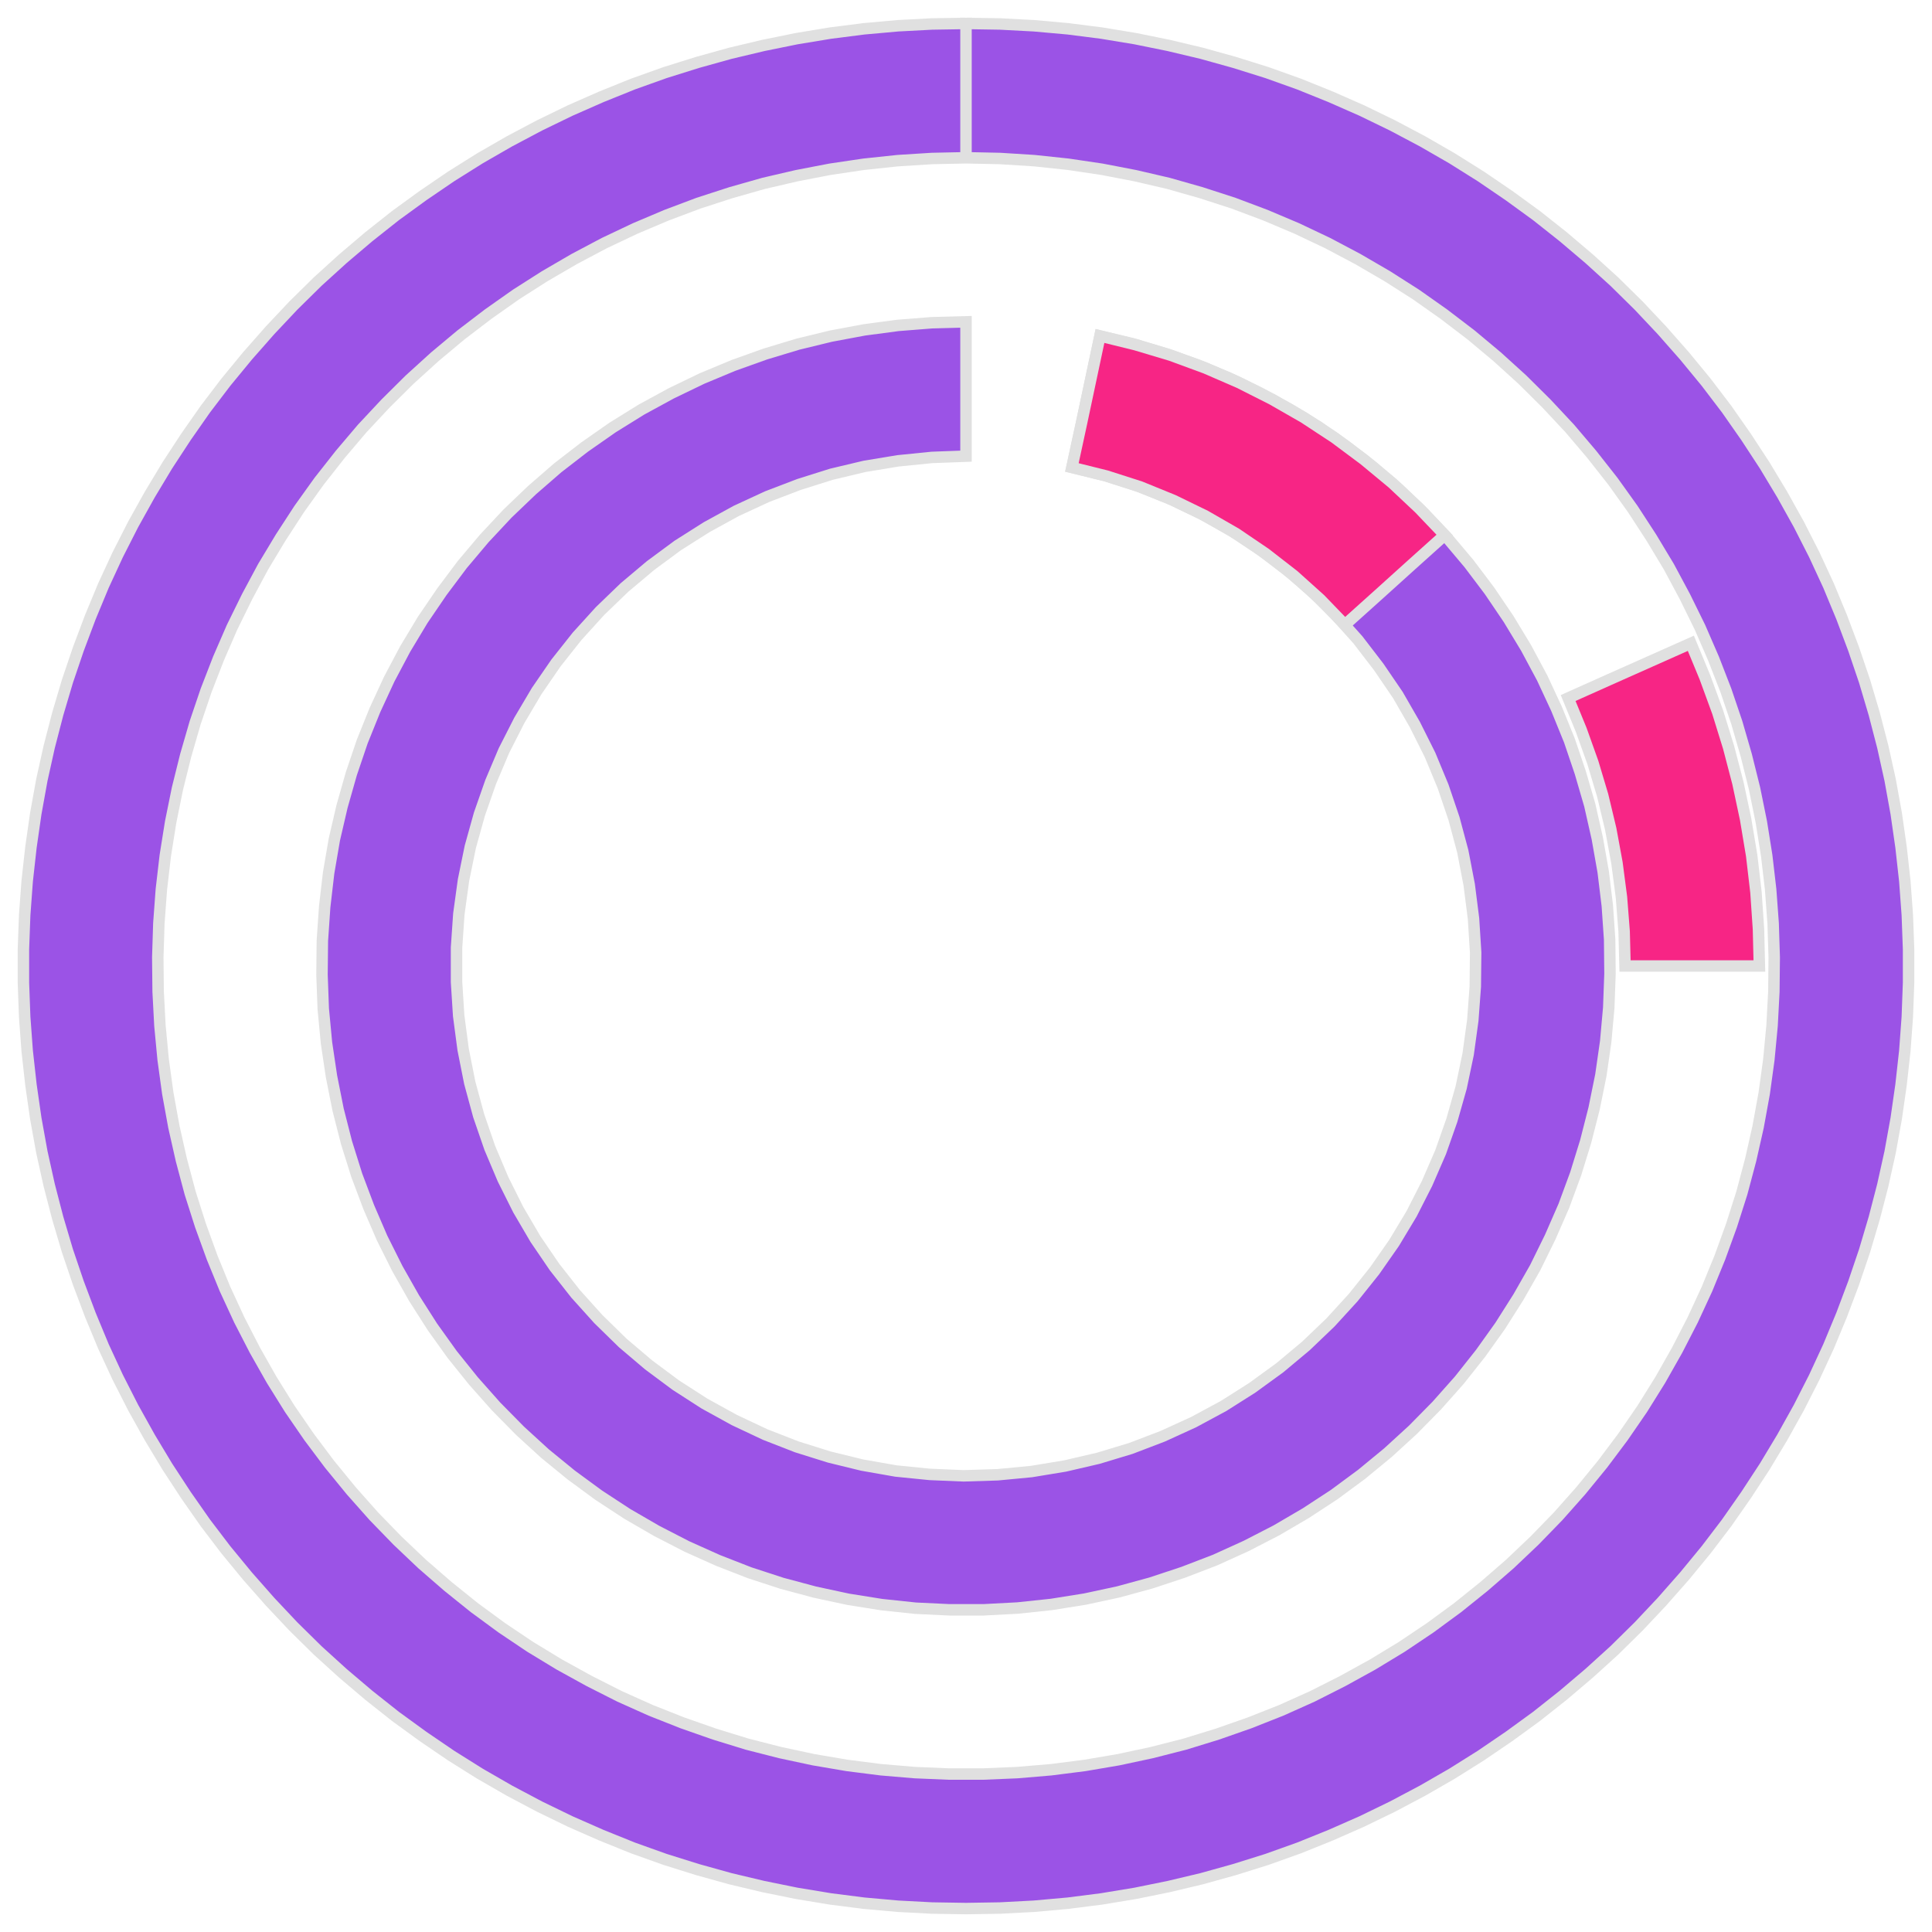
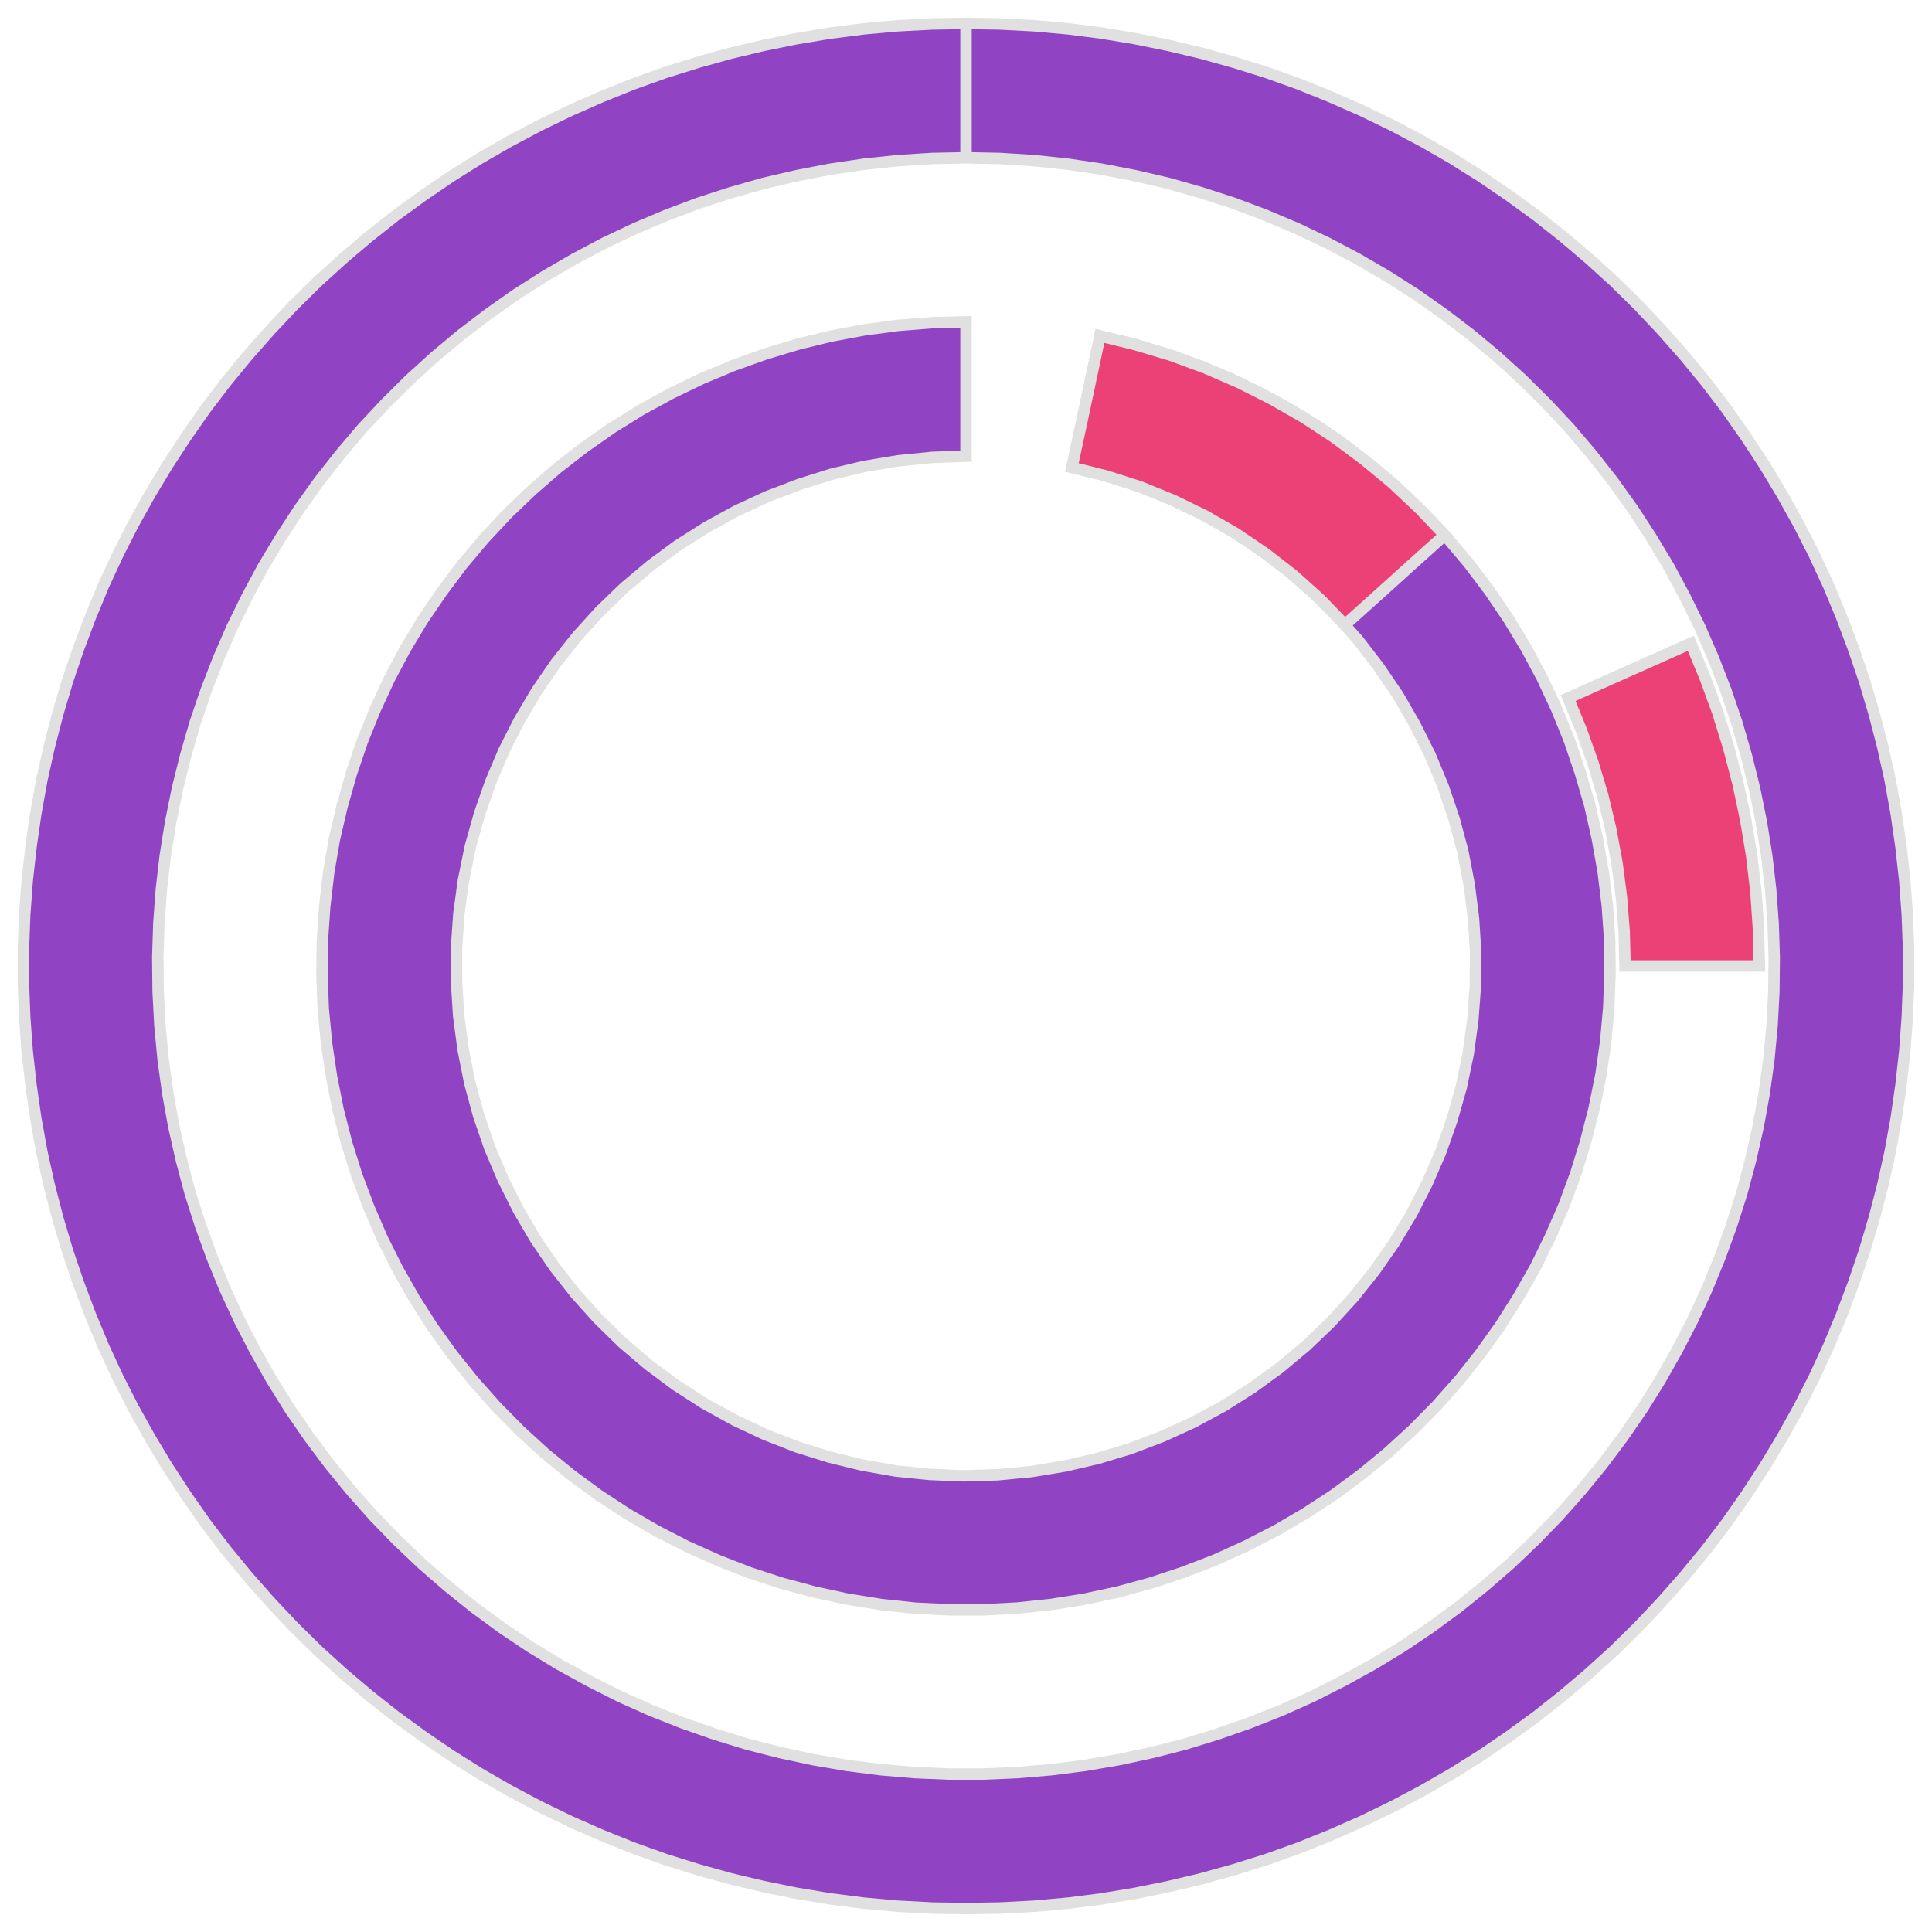
<svg xmlns="http://www.w3.org/2000/svg" class="svglite" width="108.00pt" height="108.00pt" viewBox="0 0 108.00 108.00">
  <defs>
    <style type="text/css">
    .svglite line, .svglite polyline, .svglite polygon, .svglite path, .svglite rect, .svglite circle {
      fill: none;
      stroke: #000000;
      stroke-linecap: round;
      stroke-linejoin: round;
      stroke-miterlimit: 10.00;
    }
    .svglite text {
      white-space: pre;
    }
  </style>
  </defs>
  <rect width="100%" height="100%" style="stroke: none; fill: none;" />
  <defs>
    <clipPath id="cpMC4wMHwxMDguMDB8MC4wMHwxMDguMDA=">
      <rect x="0.00" y="0.00" width="108.00" height="108.00" />
    </clipPath>
  </defs>
  <g clip-path="url(#cpMC4wMHwxMDguMDB8MC4wMHwxMDguMDA=)">
-     <polygon points="54.00,8.82 54.00,6.31 54.00,3.81 54.00,1.31 52.10,1.34 50.20,1.44 48.30,1.61 46.42,1.85 44.54,2.16 42.67,2.54 40.82,2.98 38.99,3.49 37.17,4.06 35.38,4.70 33.62,5.41 31.87,6.18 30.16,7.01 28.48,7.90 26.83,8.85 25.22,9.86 23.65,10.93 22.11,12.05 20.62,13.23 19.17,14.46 17.76,15.74 16.40,17.08 15.10,18.46 13.84,19.89 12.63,21.36 11.48,22.87 10.39,24.43 9.35,26.02 8.37,27.65 7.44,29.32 6.58,31.01 5.78,32.74 5.05,34.50 4.38,36.28 3.77,38.08 3.23,39.90 2.75,41.75 2.34,43.60 2.00,45.48 1.73,47.36 1.52,49.25 1.38,51.15 1.31,53.05 1.31,54.95 1.38,56.85 1.52,58.75 1.73,60.64 2.00,62.52 2.34,64.40 2.75,66.25 3.23,68.10 3.77,69.92 4.38,71.72 5.05,73.50 5.78,75.26 6.58,76.99 7.44,78.68 8.37,80.35 9.35,81.98 10.39,83.57 11.48,85.13 12.63,86.64 13.84,88.11 15.10,89.54 16.40,90.92 17.76,92.26 19.17,93.54 20.62,94.77 22.11,95.95 23.65,97.07 25.22,98.14 26.83,99.15 28.48,100.10 30.16,100.99 31.87,101.82 33.62,102.59 35.38,103.30 37.17,103.94 38.99,104.51 40.82,105.02 42.67,105.46 44.54,105.84 46.42,106.15 48.30,106.39 50.20,106.56 52.10,106.66 54.00,106.69 55.90,106.66 57.80,106.56 59.70,106.39 61.58,106.15 63.46,105.84 65.33,105.46 67.18,105.02 69.01,104.51 70.83,103.94 72.62,103.30 74.38,102.59 76.13,101.82 77.84,100.99 79.52,100.10 81.17,99.15 82.78,98.14 84.35,97.07 85.89,95.95 87.38,94.77 88.83,93.54 90.24,92.26 91.60,90.92 92.90,89.54 94.16,88.11 95.37,86.64 96.52,85.13 97.61,83.57 98.65,81.98 99.63,80.35 100.56,78.68 101.42,76.99 102.22,75.26 102.95,73.50 103.62,71.72 104.23,69.92 104.77,68.10 105.25,66.25 105.66,64.40 106.00,62.52 106.27,60.64 106.48,58.75 106.62,56.85 106.69,54.95 106.69,53.05 106.62,51.15 106.48,49.25 106.27,47.36 106.00,45.48 105.66,43.60 105.25,41.75 104.77,39.90 104.23,38.08 103.62,36.28 102.95,34.50 102.22,32.74 101.42,31.01 100.56,29.32 99.63,27.65 98.65,26.02 97.61,24.43 96.52,22.87 95.37,21.36 94.16,19.89 92.90,18.46 91.60,17.08 90.24,15.74 88.83,14.46 87.38,13.23 85.89,12.05 84.35,10.93 82.78,9.86 81.17,8.85 79.52,7.90 77.84,7.01 76.13,6.18 74.38,5.41 72.62,4.70 70.83,4.06 69.01,3.49 67.18,2.98 65.33,2.54 63.46,2.16 61.58,1.85 59.70,1.61 57.80,1.44 55.90,1.34 54.00,1.31 54.00,3.81 54.00,6.31 54.00,8.82 55.90,8.86 57.81,8.98 59.70,9.18 61.59,9.46 63.46,9.82 65.31,10.25 67.14,10.77 68.96,11.36 70.74,12.03 72.49,12.77 74.22,13.59 75.90,14.48 77.55,15.44 79.15,16.46 80.71,17.56 82.23,18.72 83.69,19.94 85.10,21.22 86.45,22.56 87.75,23.95 88.98,25.40 90.16,26.90 91.27,28.45 92.31,30.05 93.29,31.68 94.19,33.36 95.03,35.07 95.79,36.82 96.48,38.60 97.09,40.40 97.62,42.23 98.08,44.08 98.46,45.95 98.76,47.83 98.98,49.72 99.12,51.62 99.18,53.52 99.16,55.43 99.06,57.33 98.88,59.23 98.62,61.12 98.28,62.99 97.86,64.85 97.37,66.69 96.79,68.51 96.14,70.30 95.42,72.06 94.62,73.79 93.75,75.48 92.81,77.14 91.80,78.76 90.72,80.33 89.58,81.85 88.37,83.33 87.11,84.75 85.78,86.12 84.40,87.43 82.96,88.68 81.48,89.87 79.94,91.00 78.36,92.06 76.73,93.05 75.06,93.97 73.36,94.83 71.62,95.61 69.85,96.31 68.05,96.94 66.23,97.50 64.39,97.97 62.52,98.37 60.64,98.69 58.75,98.93 56.86,99.09 54.95,99.17 53.05,99.17 51.14,99.09 49.25,98.93 47.36,98.69 45.48,98.37 43.61,97.97 41.77,97.50 39.95,96.94 38.15,96.31 36.38,95.61 34.64,94.83 32.94,93.97 31.27,93.05 29.64,92.06 28.06,91.00 26.52,89.87 25.04,88.68 23.60,87.43 22.22,86.12 20.89,84.75 19.63,83.33 18.42,81.85 17.28,80.33 16.20,78.76 15.19,77.14 14.25,75.48 13.38,73.79 12.58,72.06 11.86,70.30 11.21,68.51 10.63,66.69 10.14,64.85 9.72,62.99 9.38,61.12 9.12,59.23 8.94,57.33 8.84,55.43 8.82,53.52 8.88,51.62 9.02,49.72 9.24,47.83 9.54,45.95 9.92,44.08 10.38,42.23 10.91,40.40 11.52,38.60 12.21,36.82 12.97,35.07 13.81,33.36 14.71,31.68 15.69,30.05 16.73,28.45 17.84,26.90 19.02,25.40 20.25,23.95 21.55,22.56 22.90,21.22 24.31,19.94 25.77,18.72 27.29,17.56 28.85,16.46 30.45,15.44 32.10,14.48 33.78,13.59 35.51,12.77 37.26,12.03 39.04,11.36 40.86,10.77 42.69,10.25 44.54,9.82 46.41,9.46 48.30,9.18 50.19,8.98 52.10,8.86 54.00,8.82 " style="stroke-width: 0.64; stroke: #E0E0E0; stroke-linecap: butt; stroke-linejoin: miter; fill: #9B53E6;" />
-     <polygon points="54.00,25.50 54.00,23.00 54.00,20.50 54.00,17.99 52.10,18.04 50.20,18.19 48.32,18.44 46.45,18.79 44.60,19.24 42.78,19.79 40.99,20.43 39.24,21.16 37.52,21.99 35.85,22.90 34.24,23.90 32.68,24.99 31.18,26.15 29.74,27.40 28.37,28.71 27.07,30.10 25.84,31.56 24.70,33.08 23.63,34.65 22.65,36.28 21.76,37.96 20.96,39.69 20.25,41.45 19.64,43.25 19.12,45.08 18.69,46.93 18.37,48.80 18.15,50.69 18.02,52.59 18.00,54.49 18.07,56.39 18.25,58.29 18.53,60.17 18.90,62.03 19.37,63.87 19.94,65.69 20.61,67.47 21.36,69.21 22.21,70.91 23.15,72.57 24.17,74.17 25.28,75.72 26.47,77.20 27.73,78.62 29.07,79.98 30.47,81.26 31.94,82.46 33.48,83.59 35.07,84.63 36.71,85.58 38.40,86.45 40.14,87.23 41.91,87.92 43.72,88.51 45.55,89.00 47.41,89.40 49.29,89.70 51.18,89.90 53.08,89.99 54.98,89.99 56.88,89.89 58.77,89.69 60.65,89.39 62.51,88.99 64.34,88.49 66.15,87.89 67.92,87.21 69.66,86.42 71.35,85.55 72.99,84.59 74.58,83.55 76.11,82.42 77.58,81.21 78.98,79.93 80.31,78.58 81.58,77.15 82.76,75.66 83.86,74.12 84.88,72.51 85.82,70.86 86.66,69.15 87.42,67.41 88.08,65.62 88.64,63.81 89.11,61.97 89.49,60.10 89.76,58.22 89.93,56.33 90.00,54.43 89.98,52.52 89.85,50.63 89.62,48.74 89.29,46.87 88.87,45.01 88.34,43.19 87.73,41.39 87.01,39.62 86.21,37.90 85.31,36.22 84.33,34.60 83.26,33.02 82.12,31.51 80.89,30.05 79.59,28.67 78.21,27.35 76.77,26.11 75.27,24.95 73.71,23.86 72.09,22.87 70.42,21.96 68.71,21.13 66.95,20.40 65.16,19.77 63.34,19.22 61.49,18.78 60.97,21.23 60.45,23.68 59.92,26.13 61.77,26.58 63.58,27.16 65.35,27.86 67.07,28.68 68.73,29.60 70.32,30.64 71.84,31.78 73.29,33.02 74.64,34.35 75.91,35.77 77.07,37.28 78.14,38.85 79.09,40.50 79.94,42.20 80.67,43.96 81.28,45.76 81.77,47.59 82.13,49.46 82.37,51.35 82.49,53.25 82.47,55.15 82.33,57.04 82.07,58.93 81.68,60.79 81.16,62.62 80.53,64.41 79.77,66.16 78.91,67.85 77.93,69.48 76.84,71.04 75.65,72.53 74.37,73.93 73.00,75.24 71.54,76.46 70.00,77.58 68.39,78.60 66.72,79.50 64.99,80.29 63.21,80.97 61.39,81.52 59.54,81.95 57.66,82.26 55.77,82.44 53.87,82.50 51.97,82.42 50.08,82.23 48.20,81.90 46.36,81.45 44.54,80.88 42.77,80.19 41.05,79.38 39.38,78.46 37.78,77.43 36.26,76.30 34.81,75.07 33.45,73.74 32.18,72.33 31.00,70.83 29.93,69.26 28.97,67.62 28.12,65.92 27.38,64.17 26.76,62.37 26.26,60.53 25.89,58.67 25.64,56.78 25.52,54.89 25.52,52.98 25.65,51.09 25.91,49.20 26.29,47.34 26.80,45.51 27.43,43.71 28.17,41.96 29.03,40.27 30.00,38.63 31.08,37.06 32.26,35.57 33.54,34.16 34.91,32.84 36.36,31.62 37.89,30.49 39.50,29.47 41.16,28.56 42.89,27.76 44.67,27.08 46.48,26.51 48.33,26.07 50.21,25.76 52.10,25.57 54.00,25.50 " style="stroke-width: 0.64; stroke: #E0E0E0; stroke-linecap: butt; stroke-linejoin: miter; fill: #9B53E6;" />
-     <polygon points="75.18,34.93 77.04,33.26 78.90,31.58 80.76,29.91 79.34,28.42 77.84,27.01 76.26,25.70 74.61,24.47 72.89,23.34 71.11,22.32 69.27,21.39 67.38,20.57 65.45,19.86 63.48,19.27 61.49,18.78 60.97,21.23 60.45,23.68 59.92,26.13 61.85,26.61 63.75,27.22 65.59,27.97 67.38,28.84 69.10,29.83 70.75,30.95 72.32,32.17 73.80,33.50 75.18,34.93 " style="stroke-width: 0.64; stroke: #E0E0E0; stroke-linecap: butt; stroke-linejoin: miter; fill: #F72585;" />
-     <polygon points="90.84,54.00 93.34,54.00 95.85,54.00 98.35,54.00 98.30,51.94 98.16,49.88 97.92,47.83 97.58,45.79 97.15,43.77 96.63,41.78 96.02,39.81 95.31,37.87 94.52,35.96 92.23,36.98 89.94,38.00 87.66,39.02 88.39,40.80 89.04,42.62 89.59,44.46 90.04,46.34 90.39,48.24 90.64,50.15 90.79,52.07 90.84,54.00 " style="stroke-width: 0.64; stroke: #E0E0E0; stroke-linecap: butt; stroke-linejoin: miter; fill: #F72585;" />
+     <polygon points="54.00,8.82 54.00,6.31 54.00,3.81 54.00,1.31 52.10,1.34 50.20,1.44 48.30,1.61 46.42,1.85 44.54,2.16 42.67,2.54 40.82,2.98 38.99,3.49 37.17,4.06 35.38,4.70 33.62,5.41 31.87,6.18 30.16,7.01 28.48,7.90 26.83,8.85 25.22,9.86 23.65,10.93 22.11,12.05 20.62,13.23 19.17,14.46 17.76,15.74 16.40,17.08 15.10,18.46 13.84,19.89 12.63,21.36 11.48,22.87 10.39,24.43 9.35,26.02 8.37,27.65 7.44,29.32 6.58,31.01 5.78,32.74 5.05,34.50 4.38,36.28 3.77,38.08 3.23,39.90 2.75,41.75 2.34,43.60 2.00,45.48 1.73,47.36 1.52,49.25 1.38,51.15 1.31,53.05 1.31,54.95 1.38,56.85 1.52,58.75 1.73,60.64 2.00,62.52 2.34,64.40 2.75,66.25 3.23,68.10 3.77,69.92 4.38,71.72 5.05,73.50 5.78,75.26 6.58,76.99 7.44,78.68 8.37,80.35 9.35,81.98 10.39,83.57 11.48,85.13 12.63,86.64 13.84,88.11 15.10,89.54 16.40,90.92 17.76,92.26 19.17,93.54 20.62,94.77 22.11,95.95 23.65,97.07 25.22,98.14 26.83,99.15 28.48,100.10 30.16,100.99 31.87,101.82 33.62,102.59 35.38,103.30 37.17,103.94 38.99,104.51 40.82,105.02 42.67,105.46 44.54,105.84 46.42,106.15 48.30,106.39 50.20,106.56 52.10,106.66 54.00,106.69 55.90,106.66 57.80,106.56 59.70,106.39 61.58,106.15 63.46,105.84 65.33,105.46 67.18,105.02 69.01,104.51 70.83,103.94 72.62,103.30 74.38,102.59 76.13,101.82 77.84,100.99 79.52,100.10 81.17,99.15 82.78,98.14 84.35,97.07 85.89,95.95 87.38,94.77 88.83,93.54 90.24,92.26 91.60,90.92 92.90,89.54 94.16,88.11 95.37,86.64 96.52,85.13 97.61,83.57 98.65,81.98 99.63,80.35 100.56,78.68 101.42,76.99 102.22,75.26 102.95,73.50 103.62,71.72 104.23,69.92 104.77,68.10 105.25,66.25 105.66,64.40 106.00,62.52 106.27,60.64 106.48,58.75 106.62,56.85 106.69,54.95 106.69,53.05 106.62,51.15 106.48,49.25 106.27,47.36 106.00,45.48 105.66,43.60 105.25,41.75 104.77,39.90 104.23,38.08 103.62,36.28 102.95,34.50 102.22,32.74 101.42,31.01 100.56,29.32 99.63,27.65 98.65,26.02 97.61,24.43 96.52,22.87 95.37,21.36 94.16,19.89 92.90,18.46 91.60,17.08 90.24,15.74 88.83,14.46 87.38,13.23 85.89,12.05 84.35,10.93 82.78,9.86 81.17,8.85 79.52,7.90 77.84,7.01 76.13,6.18 74.38,5.41 72.62,4.70 70.83,4.06 69.01,3.49 67.18,2.98 65.33,2.54 63.46,2.16 61.58,1.85 59.70,1.61 57.80,1.44 55.90,1.34 54.00,1.31 54.00,3.81 54.00,6.31 54.00,8.82 55.90,8.86 57.81,8.98 59.70,9.18 61.59,9.46 63.46,9.82 65.31,10.25 67.14,10.77 68.96,11.36 70.74,12.03 72.49,12.77 74.22,13.59 75.90,14.48 77.55,15.44 79.15,16.46 80.71,17.56 82.23,18.72 83.69,19.94 85.10,21.22 86.45,22.56 87.75,23.95 88.98,25.40 90.16,26.90 91.27,28.45 92.31,30.05 93.29,31.68 94.19,33.36 95.03,35.07 95.79,36.82 96.48,38.60 97.09,40.40 97.62,42.23 98.08,44.08 98.46,45.95 98.76,47.83 98.98,49.72 99.12,51.62 99.18,53.52 99.16,55.43 99.06,57.33 98.88,59.23 98.62,61.12 98.28,62.99 97.86,64.85 97.37,66.69 96.79,68.51 96.14,70.30 95.42,72.06 94.62,73.79 93.75,75.48 92.81,77.14 91.80,78.76 90.72,80.33 89.58,81.85 88.37,83.33 87.11,84.75 85.78,86.12 84.40,87.43 82.96,88.68 81.48,89.87 79.94,91.00 78.36,92.06 76.73,93.05 75.06,93.97 73.36,94.83 71.62,95.61 69.85,96.31 68.05,96.94 66.23,97.50 64.39,97.97 62.52,98.37 60.64,98.69 58.75,98.93 56.86,99.09 54.95,99.17 53.05,99.17 51.14,99.09 49.25,98.93 47.36,98.69 45.48,98.37 43.61,97.97 41.77,97.50 39.95,96.94 38.15,96.31 36.38,95.61 34.64,94.83 32.94,93.97 31.27,93.05 29.64,92.06 28.06,91.00 26.52,89.87 25.04,88.68 23.60,87.43 22.22,86.12 20.89,84.75 19.63,83.33 18.42,81.85 17.28,80.33 16.20,78.76 15.19,77.14 14.25,75.48 13.38,73.79 12.58,72.06 11.86,70.30 11.21,68.51 10.63,66.69 10.14,64.85 9.72,62.99 9.38,61.12 9.12,59.23 8.94,57.33 8.84,55.43 8.82,53.52 8.88,51.62 9.02,49.72 9.24,47.83 9.54,45.95 9.92,44.08 10.38,42.23 10.91,40.40 11.52,38.60 12.21,36.82 12.97,35.07 13.81,33.36 14.71,31.68 15.69,30.05 16.73,28.45 17.84,26.90 19.02,25.40 20.25,23.95 21.55,22.56 22.90,21.22 24.31,19.94 25.77,18.72 27.29,17.56 28.85,16.46 30.45,15.44 32.10,14.48 33.78,13.59 35.51,12.77 37.26,12.03 39.04,11.36 40.86,10.77 42.69,10.25 44.54,9.82 46.41,9.46 48.30,9.18 50.19,8.98 52.10,8.86 54.00,8.82 " style="stroke-width: 0.64; stroke: #E0E0E0; stroke-linecap: butt; stroke-linejoin: miter; fill: #9043C3;" />
+     <polygon points="54.00,25.50 54.00,23.00 54.00,20.50 54.00,17.99 52.10,18.04 50.20,18.19 48.32,18.44 46.45,18.79 44.60,19.24 42.78,19.79 40.99,20.43 39.24,21.16 37.52,21.99 35.85,22.90 34.24,23.90 32.68,24.99 31.18,26.15 29.74,27.40 28.37,28.71 27.07,30.10 25.84,31.56 24.70,33.08 23.63,34.65 22.65,36.28 21.76,37.96 20.96,39.69 20.25,41.45 19.64,43.25 19.12,45.08 18.69,46.93 18.37,48.80 18.15,50.69 18.02,52.59 18.00,54.49 18.07,56.39 18.25,58.29 18.53,60.17 18.90,62.03 19.37,63.87 19.94,65.69 20.61,67.47 21.36,69.21 22.21,70.91 23.15,72.57 24.17,74.17 25.28,75.72 26.47,77.20 27.73,78.62 29.07,79.98 30.47,81.26 31.94,82.46 33.48,83.59 35.07,84.63 36.71,85.58 38.40,86.45 40.14,87.23 41.91,87.92 43.72,88.51 45.55,89.00 47.41,89.40 49.29,89.70 51.18,89.90 53.08,89.99 54.98,89.99 56.88,89.89 58.77,89.69 60.65,89.39 62.51,88.99 64.34,88.49 66.15,87.89 67.92,87.21 69.66,86.42 71.35,85.55 72.99,84.59 74.58,83.55 76.11,82.42 77.58,81.21 78.98,79.93 80.31,78.58 81.58,77.15 82.76,75.66 83.86,74.12 84.88,72.51 85.82,70.86 86.66,69.15 87.42,67.41 88.08,65.62 88.64,63.81 89.11,61.97 89.49,60.10 89.76,58.22 89.93,56.33 90.00,54.43 89.98,52.52 89.85,50.63 89.62,48.74 89.29,46.87 88.87,45.01 88.34,43.19 87.73,41.39 87.01,39.62 86.21,37.90 85.31,36.22 84.33,34.60 83.26,33.02 82.12,31.51 80.89,30.05 79.59,28.67 78.21,27.35 76.77,26.11 75.27,24.95 73.71,23.86 72.09,22.87 70.42,21.96 68.71,21.13 66.95,20.40 65.16,19.77 63.34,19.22 61.49,18.78 60.97,21.23 60.45,23.68 59.92,26.13 61.77,26.58 63.58,27.16 65.35,27.86 67.07,28.68 68.73,29.60 70.32,30.64 71.84,31.78 73.29,33.02 74.64,34.35 75.91,35.77 77.07,37.28 78.14,38.85 79.09,40.50 79.94,42.20 80.67,43.96 81.28,45.76 81.77,47.59 82.13,49.46 82.37,51.35 82.49,53.25 82.47,55.15 82.33,57.04 82.07,58.93 81.68,60.79 81.16,62.62 80.53,64.41 79.77,66.16 78.91,67.85 77.93,69.48 76.84,71.04 75.65,72.53 74.37,73.93 73.00,75.24 71.54,76.46 70.00,77.58 68.39,78.60 66.72,79.50 64.99,80.29 63.21,80.97 61.39,81.52 59.54,81.95 57.66,82.26 55.77,82.44 53.87,82.50 51.97,82.42 50.08,82.23 48.20,81.90 46.36,81.45 44.54,80.88 42.77,80.19 41.05,79.38 39.38,78.46 37.78,77.43 36.26,76.30 34.81,75.07 33.45,73.74 32.18,72.33 31.00,70.83 29.93,69.26 28.97,67.62 28.12,65.92 27.38,64.17 26.76,62.37 26.26,60.53 25.89,58.67 25.64,56.78 25.52,54.89 25.52,52.98 25.65,51.09 25.91,49.20 26.29,47.34 26.80,45.51 27.43,43.71 28.17,41.96 29.03,40.27 30.00,38.63 31.08,37.06 32.26,35.57 33.54,34.16 34.91,32.84 36.36,31.62 37.89,30.49 39.50,29.47 41.16,28.56 42.89,27.76 44.67,27.08 46.48,26.51 48.33,26.07 50.21,25.76 52.10,25.57 54.00,25.50 " style="stroke-width: 0.64; stroke: #E0E0E0; stroke-linecap: butt; stroke-linejoin: miter; fill: #9043C3;" />
+     <polygon points="75.18,34.93 77.04,33.26 78.90,31.58 80.76,29.91 79.34,28.42 77.84,27.01 76.26,25.70 74.61,24.47 72.89,23.34 71.11,22.32 69.27,21.39 67.38,20.57 65.45,19.86 63.48,19.27 61.49,18.78 60.97,21.23 60.45,23.68 59.92,26.13 61.85,26.61 63.75,27.22 65.59,27.97 67.38,28.84 69.10,29.83 70.75,30.95 72.32,32.17 73.80,33.50 75.18,34.93 " style="stroke-width: 0.64; stroke: #E0E0E0; stroke-linecap: butt; stroke-linejoin: miter; fill: #EC4176;" />
+     <polygon points="90.84,54.00 93.34,54.00 95.85,54.00 98.35,54.00 98.30,51.94 98.16,49.88 97.92,47.83 97.58,45.79 97.15,43.77 96.63,41.78 96.02,39.81 95.31,37.87 94.52,35.96 92.23,36.98 89.94,38.00 87.66,39.02 88.39,40.80 89.04,42.62 89.59,44.46 90.04,46.34 90.39,48.24 90.64,50.15 90.79,52.07 90.84,54.00 " style="stroke-width: 0.64; stroke: #E0E0E0; stroke-linecap: butt; stroke-linejoin: miter; fill: #EC4176;" />
  </g>
</svg>
